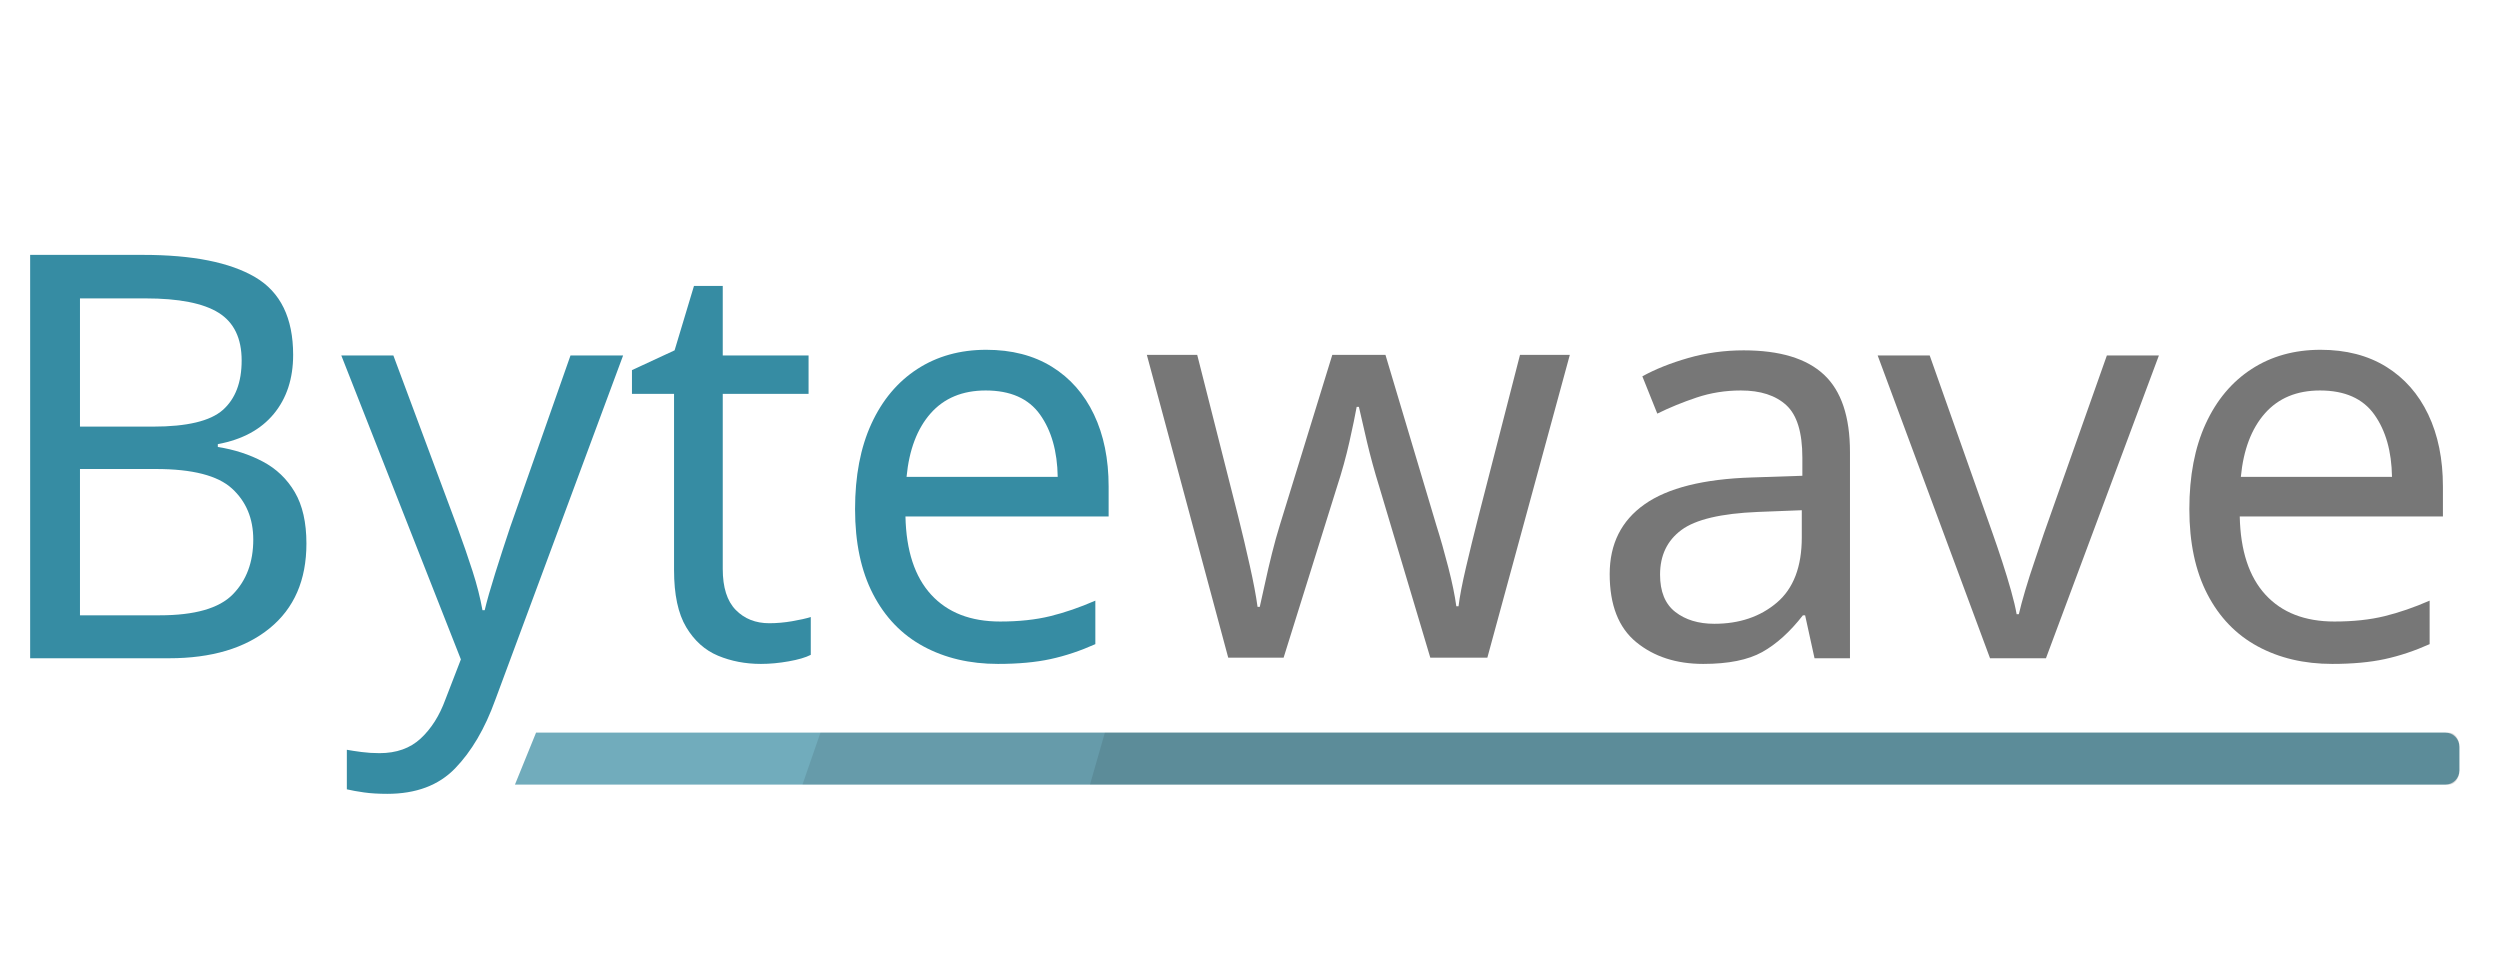
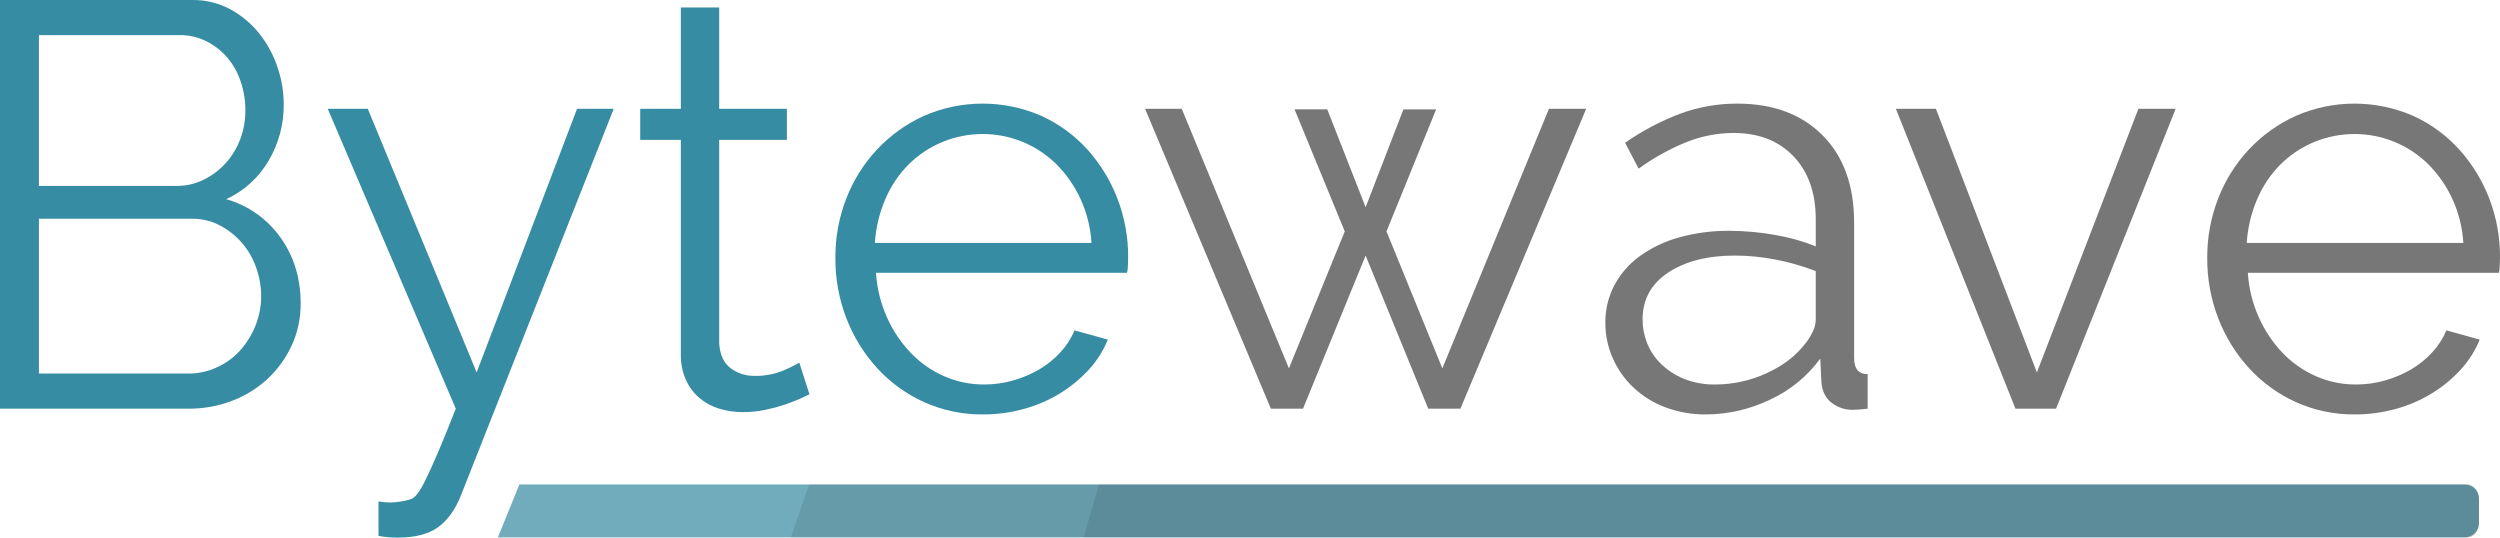
- <svg xmlns="http://www.w3.org/2000/svg" viewBox="0 0 1539 591">
-   <defs>
-     <style>.cls-1{font-size:347.78px;fill:#368ca3;font-family:Raleway, Raleway;}.cls-2{letter-spacing:-0.01em;}.cls-3{letter-spacing:-0.02em;}.cls-4,.cls-5,.cls-6{fill:#777;}.cls-4{letter-spacing:-0.01em;}.cls-5{letter-spacing:-0.02em;}.cls-6{letter-spacing:0em;}.cls-7{fill:#71acbc;}.cls-8{opacity:0.1;}</style>
-   </defs>
-   <g id="Layer_6" data-name="Layer 6">
-     <text class="cls-1" transform="translate(-14.5 405.22) scale(0.98 1)">
-       <tspan class="cls-2">B</tspan>
-       <tspan x="228.84" y="0">yt</tspan>
-       <tspan class="cls-3" x="532.79" y="0">e</tspan>
-       <tspan class="cls-4" x="731.37" y="0">w</tspan>
-       <tspan class="cls-5" x="1009.94" y="0">a</tspan>
-       <tspan class="cls-6" x="1194.27" y="0">ve</tspan>
-     </text>
-     <path class="cls-7" d="M317,483H1505.32a8.68,8.68,0,0,0,8.68-8.68V459.68a8.68,8.68,0,0,0-8.68-8.68H330Z" />
-     <path class="cls-8" d="M494,483H1506.6c4.09,0,7.4-3.89,7.4-8.68V459.68c0-4.79-3.31-8.68-7.4-8.68H505.08Z" />
-     <path class="cls-8" d="M671,483h836.89c3.37,0,6.11-3.89,6.11-8.68V459.68c0-4.79-2.74-8.68-6.11-8.68H680.16Z" />
+ <svg xmlns="http://www.w3.org/2000/svg" id="b3e391c1-c1b1-4030-b636-04ab35819ba0" data-name="Layer 1" viewBox="0 0 1510.527 324.826">
+   <g id="b37e9258-1a46-4760-b5a9-f694aa2a7990" data-name="Layer 6">
+     <g style="isolation:isolate">
+       <g style="isolation:isolate">
+         <path d="M197.834,341.576a59.586,59.586,0,0,1-5.453,25.562,64.387,64.387,0,0,1-14.656,20.171,65.842,65.842,0,0,1-21.472,13.215,72.814,72.814,0,0,1-26.243,4.7H16.174V158.3H132.4a47.028,47.028,0,0,1,22.834,5.564,57.284,57.284,0,0,1,17.382,14.433,66.6,66.6,0,0,1,11.077,20.172,69.194,69.194,0,0,1,3.919,22.779,65.753,65.753,0,0,1-9.2,34.256,57.33,57.33,0,0,1-25.561,23.128,60.533,60.533,0,0,1,32.889,23.3Q197.829,318.973,197.834,341.576ZM39.691,179.511v91.118h83.161a36.486,36.486,0,0,0,16.53-3.825,44.224,44.224,0,0,0,13.293-10.086,45.062,45.062,0,0,0,8.69-14.433,48.556,48.556,0,0,0,3.068-17.216,53.8,53.8,0,0,0-2.9-17.736,43.592,43.592,0,0,0-8.18-14.433,40.477,40.477,0,0,0-12.611-9.738,35.065,35.065,0,0,0-15.848-3.651ZM173.976,337.4a51.483,51.483,0,0,0-3.068-17.562,46.359,46.359,0,0,0-8.69-14.955,45.394,45.394,0,0,0-13.292-10.433,35.271,35.271,0,0,0-16.53-4h-92.7v93.553H130.01a40.494,40.494,0,0,0,17.382-3.825,43.151,43.151,0,0,0,13.973-10.26,49.67,49.67,0,0,0,9.2-14.954A46.927,46.927,0,0,0,173.976,337.4Z" transform="translate(-16.174 -158.296)" style="fill:#368ca3" />
+       </g>
+       <g style="isolation:isolate">
+         <path d="M244.868,461.212q1.7.342,3.408.522a34.078,34.078,0,0,0,3.41.174,42.289,42.289,0,0,0,7.327-.7,31.135,31.135,0,0,0,5.624-1.391,9.888,9.888,0,0,0,3.578-2.956,46.9,46.9,0,0,0,4.771-8q2.892-5.737,7.328-16t11.248-27.648L214.194,224.026h24.2L304.172,383.31l60.667-159.284h22.153L294.629,457.734q-5.112,12.864-13.8,19.128t-24.368,6.26a58.292,58.292,0,0,1-11.589-1.043Z" transform="translate(-16.174 -158.296)" style="fill:#368ca3" />
+         <path d="M505.256,396.525q-2.044,1.044-5.964,2.783t-9.032,3.477a102.725,102.725,0,0,1-11.588,3.13,65.01,65.01,0,0,1-13.633,1.392,48.609,48.609,0,0,1-14.314-2.087,33.084,33.084,0,0,1-11.929-6.434,31.573,31.573,0,0,1-8.181-10.955,35.973,35.973,0,0,1-3.067-15.3V242.807H403.009V224.026h24.539V162.817h23.177v61.209h40.9v18.781h-40.9V365.921q.678,10.091,6.816,14.78A23.406,23.406,0,0,0,472.2,385.4a42.718,42.718,0,0,0,17.382-3.3,75.741,75.741,0,0,0,9.543-4.7Z" transform="translate(-16.174 -158.296)" style="fill:#368ca3" />
+       </g>
+       <g style="isolation:isolate">
+         <path d="M610.222,408.7a85.1,85.1,0,0,1-35.786-7.476,86.8,86.8,0,0,1-28.29-20.52,95.492,95.492,0,0,1-18.574-30.083,99.592,99.592,0,0,1-6.646-36.516,97.341,97.341,0,0,1,6.646-36,91.878,91.878,0,0,1,18.574-29.561,89.968,89.968,0,0,1,28.119-20.171,88.554,88.554,0,0,1,71.232,0,84.9,84.9,0,0,1,27.777,20.345,95.279,95.279,0,0,1,18.064,29.561,97.3,97.3,0,0,1,6.475,35.474q0,2.787-.169,5.564a18.339,18.339,0,0,1-.512,3.826H545.465a77.5,77.5,0,0,0,6.646,26.953,75.963,75.963,0,0,0,14.315,21.388,62.713,62.713,0,0,0,20.108,14.085,59.6,59.6,0,0,0,24.369,5.043,62.9,62.9,0,0,0,17.382-2.434,67.993,67.993,0,0,0,15.679-6.609,55.064,55.064,0,0,0,12.78-10.258,45.7,45.7,0,0,0,8.692-13.39l20.108,5.564a60.373,60.373,0,0,1-11.588,18.258A81.131,81.131,0,0,1,656.574,396a84.268,84.268,0,0,1-21.812,9.39A91.623,91.623,0,0,1,610.222,408.7ZM675.66,305.06a74.337,74.337,0,0,0-6.646-26.606A72.467,72.467,0,0,0,654.7,257.761a63.559,63.559,0,0,0-89.637,0,66.759,66.759,0,0,0-13.973,20.867,80.253,80.253,0,0,0-6.306,26.432Z" transform="translate(-16.174 -158.296)" style="fill:#368ca3" />
+       </g>
+       <g style="isolation:isolate">
+         <path d="M952.066,224.026h22.5l-76,181.194H879.13L841.3,312.71l-37.832,92.51H784.04l-76-181.194h22.153l64.757,156.849L828.688,298.1l-30.334-73.73h19.768L841.3,283.5l22.835-59.123H883.9L853.909,298.1l33.741,82.771Z" transform="translate(-16.174 -158.296)" style="fill:#777" />
+       </g>
+       <g style="isolation:isolate">
+         <path d="M1047.155,408.7a68.52,68.52,0,0,1-24.88-4.346,57.434,57.434,0,0,1-19.256-12,54.59,54.59,0,0,1-12.441-17.737,52.138,52.138,0,0,1-4.431-21.215,47.754,47.754,0,0,1,5.454-22.779,52.064,52.064,0,0,1,15.337-17.563,74.233,74.233,0,0,1,23.687-11.3,109.521,109.521,0,0,1,30.5-4,159.172,159.172,0,0,1,27.266,2.434,118.239,118.239,0,0,1,24.88,6.956V290.8q0-24-13.463-38.082t-36.3-14.085a77.255,77.255,0,0,0-28.459,5.564,135.668,135.668,0,0,0-28.8,16l-8.18-15.65a153.286,153.286,0,0,1,33.742-17.736A99.539,99.539,0,0,1,1065.9,220.9q32.376,0,51.465,19.128t19.086,52.863v81.728q0,9.74,8.18,9.738V405.22q-2.732.342-5.112.521t-4.09.174a20.39,20.39,0,0,1-12.441-4.173q-5.623-4.173-6.3-12.52L1116,374.963a77.509,77.509,0,0,1-30.5,24.866A89.515,89.515,0,0,1,1047.155,408.7Zm5.794-18.084a74.135,74.135,0,0,0,30.5-6.782q15.162-6.78,24.028-18.606a37.184,37.184,0,0,0,4.09-6.782,16.177,16.177,0,0,0,1.7-6.782V322.1a139.389,139.389,0,0,0-24.2-6.956,129.606,129.606,0,0,0-24.539-2.435q-24.883,0-40.388,10.26t-15.507,28.343a38.678,38.678,0,0,0,2.726,14.26,35.9,35.9,0,0,0,8.351,12.52,43.527,43.527,0,0,0,13.8,9.042A49.424,49.424,0,0,0,1052.949,390.613Z" transform="translate(-16.174 -158.296)" style="fill:#777" />
+       </g>
+       <g style="isolation:isolate">
+         <path d="M1233.934,405.22l-72.255-181.194h24.2l61.008,159.284,61.348-159.284h22.5L1258.473,405.22Z" transform="translate(-16.174 -158.296)" style="fill:#777" />
+         <path d="M1439.109,408.7a85.1,85.1,0,0,1-35.786-7.476,86.794,86.794,0,0,1-28.289-20.52,95.492,95.492,0,0,1-18.574-30.083,99.572,99.572,0,0,1-6.647-36.516,97.321,97.321,0,0,1,6.647-36,91.878,91.878,0,0,1,18.574-29.561,89.952,89.952,0,0,1,28.118-20.171,88.557,88.557,0,0,1,71.233,0,84.9,84.9,0,0,1,27.777,20.345,95.3,95.3,0,0,1,18.064,29.561,97.3,97.3,0,0,1,6.475,35.474q0,2.787-.17,5.564a18.288,18.288,0,0,1-.511,3.826H1374.353A77.5,77.5,0,0,0,1381,350.1a75.982,75.982,0,0,0,14.314,21.388,62.717,62.717,0,0,0,20.109,14.085,59.588,59.588,0,0,0,24.369,5.043,62.907,62.907,0,0,0,17.382-2.434,67.993,67.993,0,0,0,15.679-6.609,55.064,55.064,0,0,0,12.78-10.258,45.7,45.7,0,0,0,8.691-13.39l20.109,5.564a60.373,60.373,0,0,1-11.588,18.258A81.131,81.131,0,0,1,1485.462,396a84.26,84.26,0,0,1-21.813,9.39A91.618,91.618,0,0,1,1439.109,408.7Zm65.439-103.637a74.358,74.358,0,0,0-6.647-26.606,72.464,72.464,0,0,0-14.314-20.693,63.558,63.558,0,0,0-89.637,0,66.742,66.742,0,0,0-13.973,20.867,80.253,80.253,0,0,0-6.306,26.432Z" transform="translate(-16.174 -158.296)" style="fill:#777" />
+       </g>
+     </g>
+     <path d="M317,483H1505.32a8.68,8.68,0,0,0,8.68-8.68h0V459.68a8.68,8.68,0,0,0-8.68-8.68H330Z" transform="translate(-16.174 -158.296)" style="fill:#71acbc" />
+     <path d="M494,483H1506.6c4.09,0,7.4-3.89,7.4-8.68V459.68c0-4.79-3.31-8.68-7.4-8.68H505.08Z" transform="translate(-16.174 -158.296)" style="opacity:0.1;isolation:isolate" />
+     <path d="M671,483h836.89c3.37,0,6.11-3.89,6.11-8.68V459.68c0-4.79-2.74-8.68-6.11-8.68H680.16Z" transform="translate(-16.174 -158.296)" style="opacity:0.1;isolation:isolate" />
  </g>
</svg>
